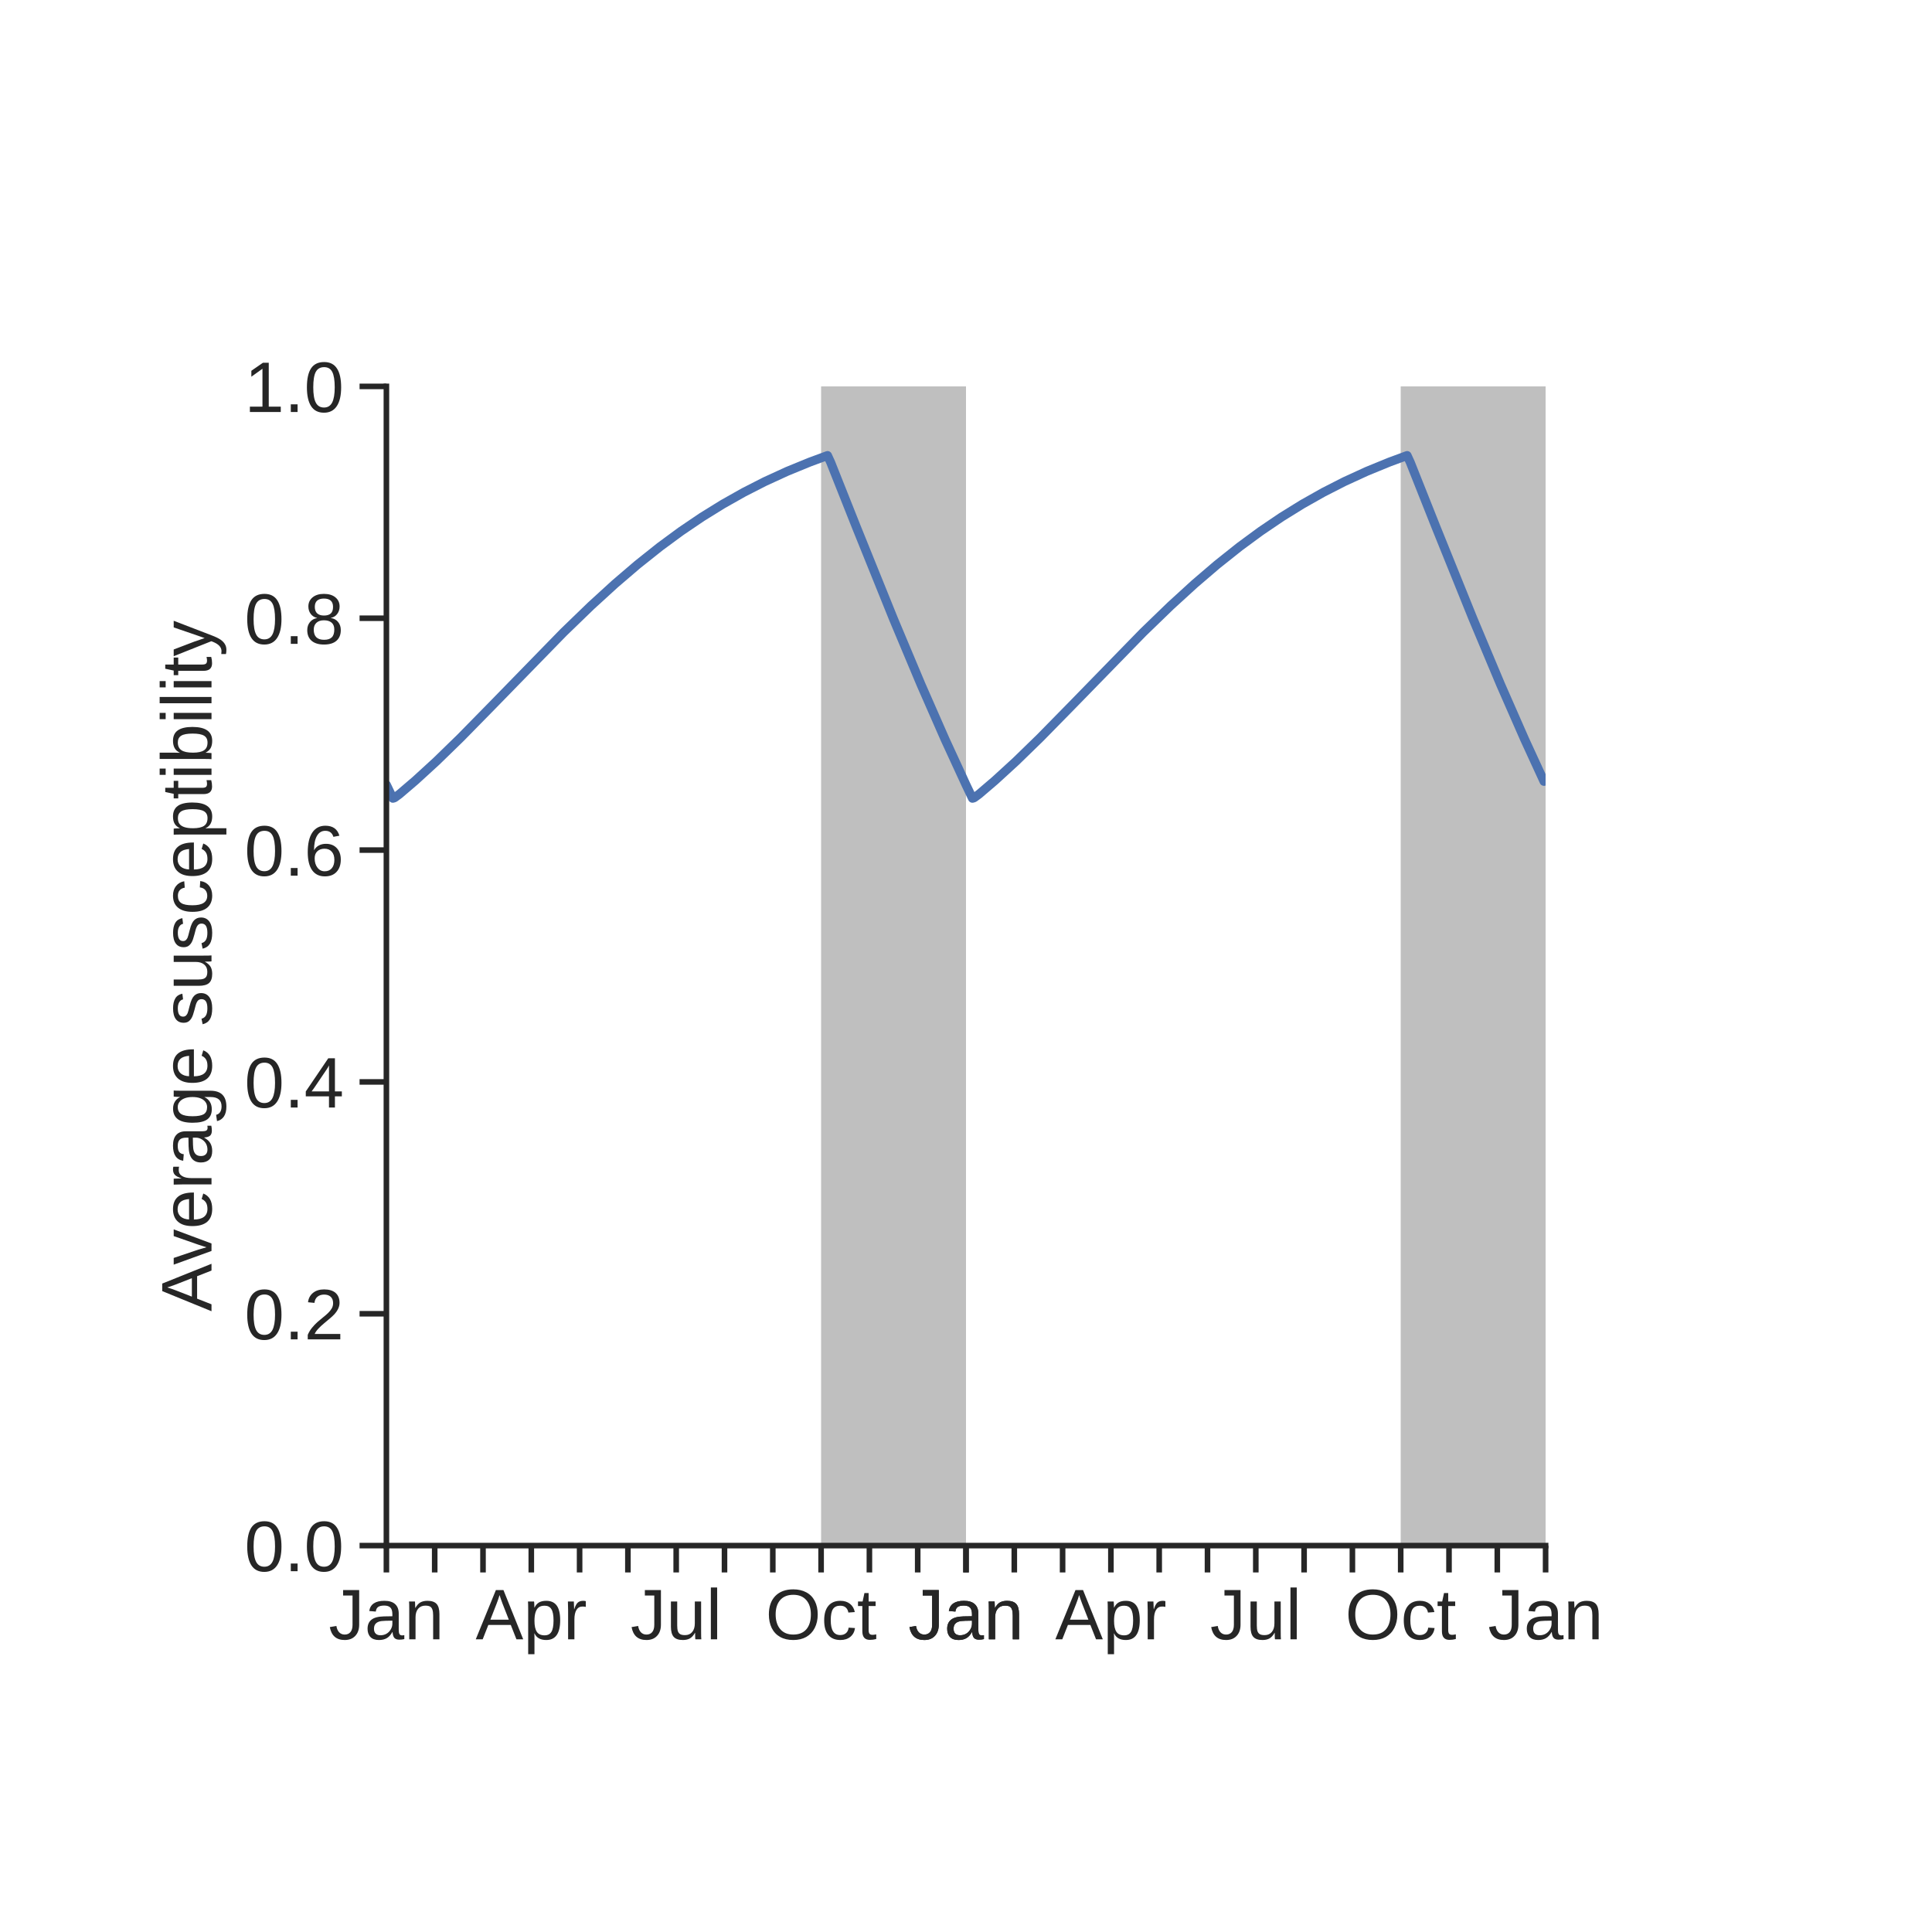
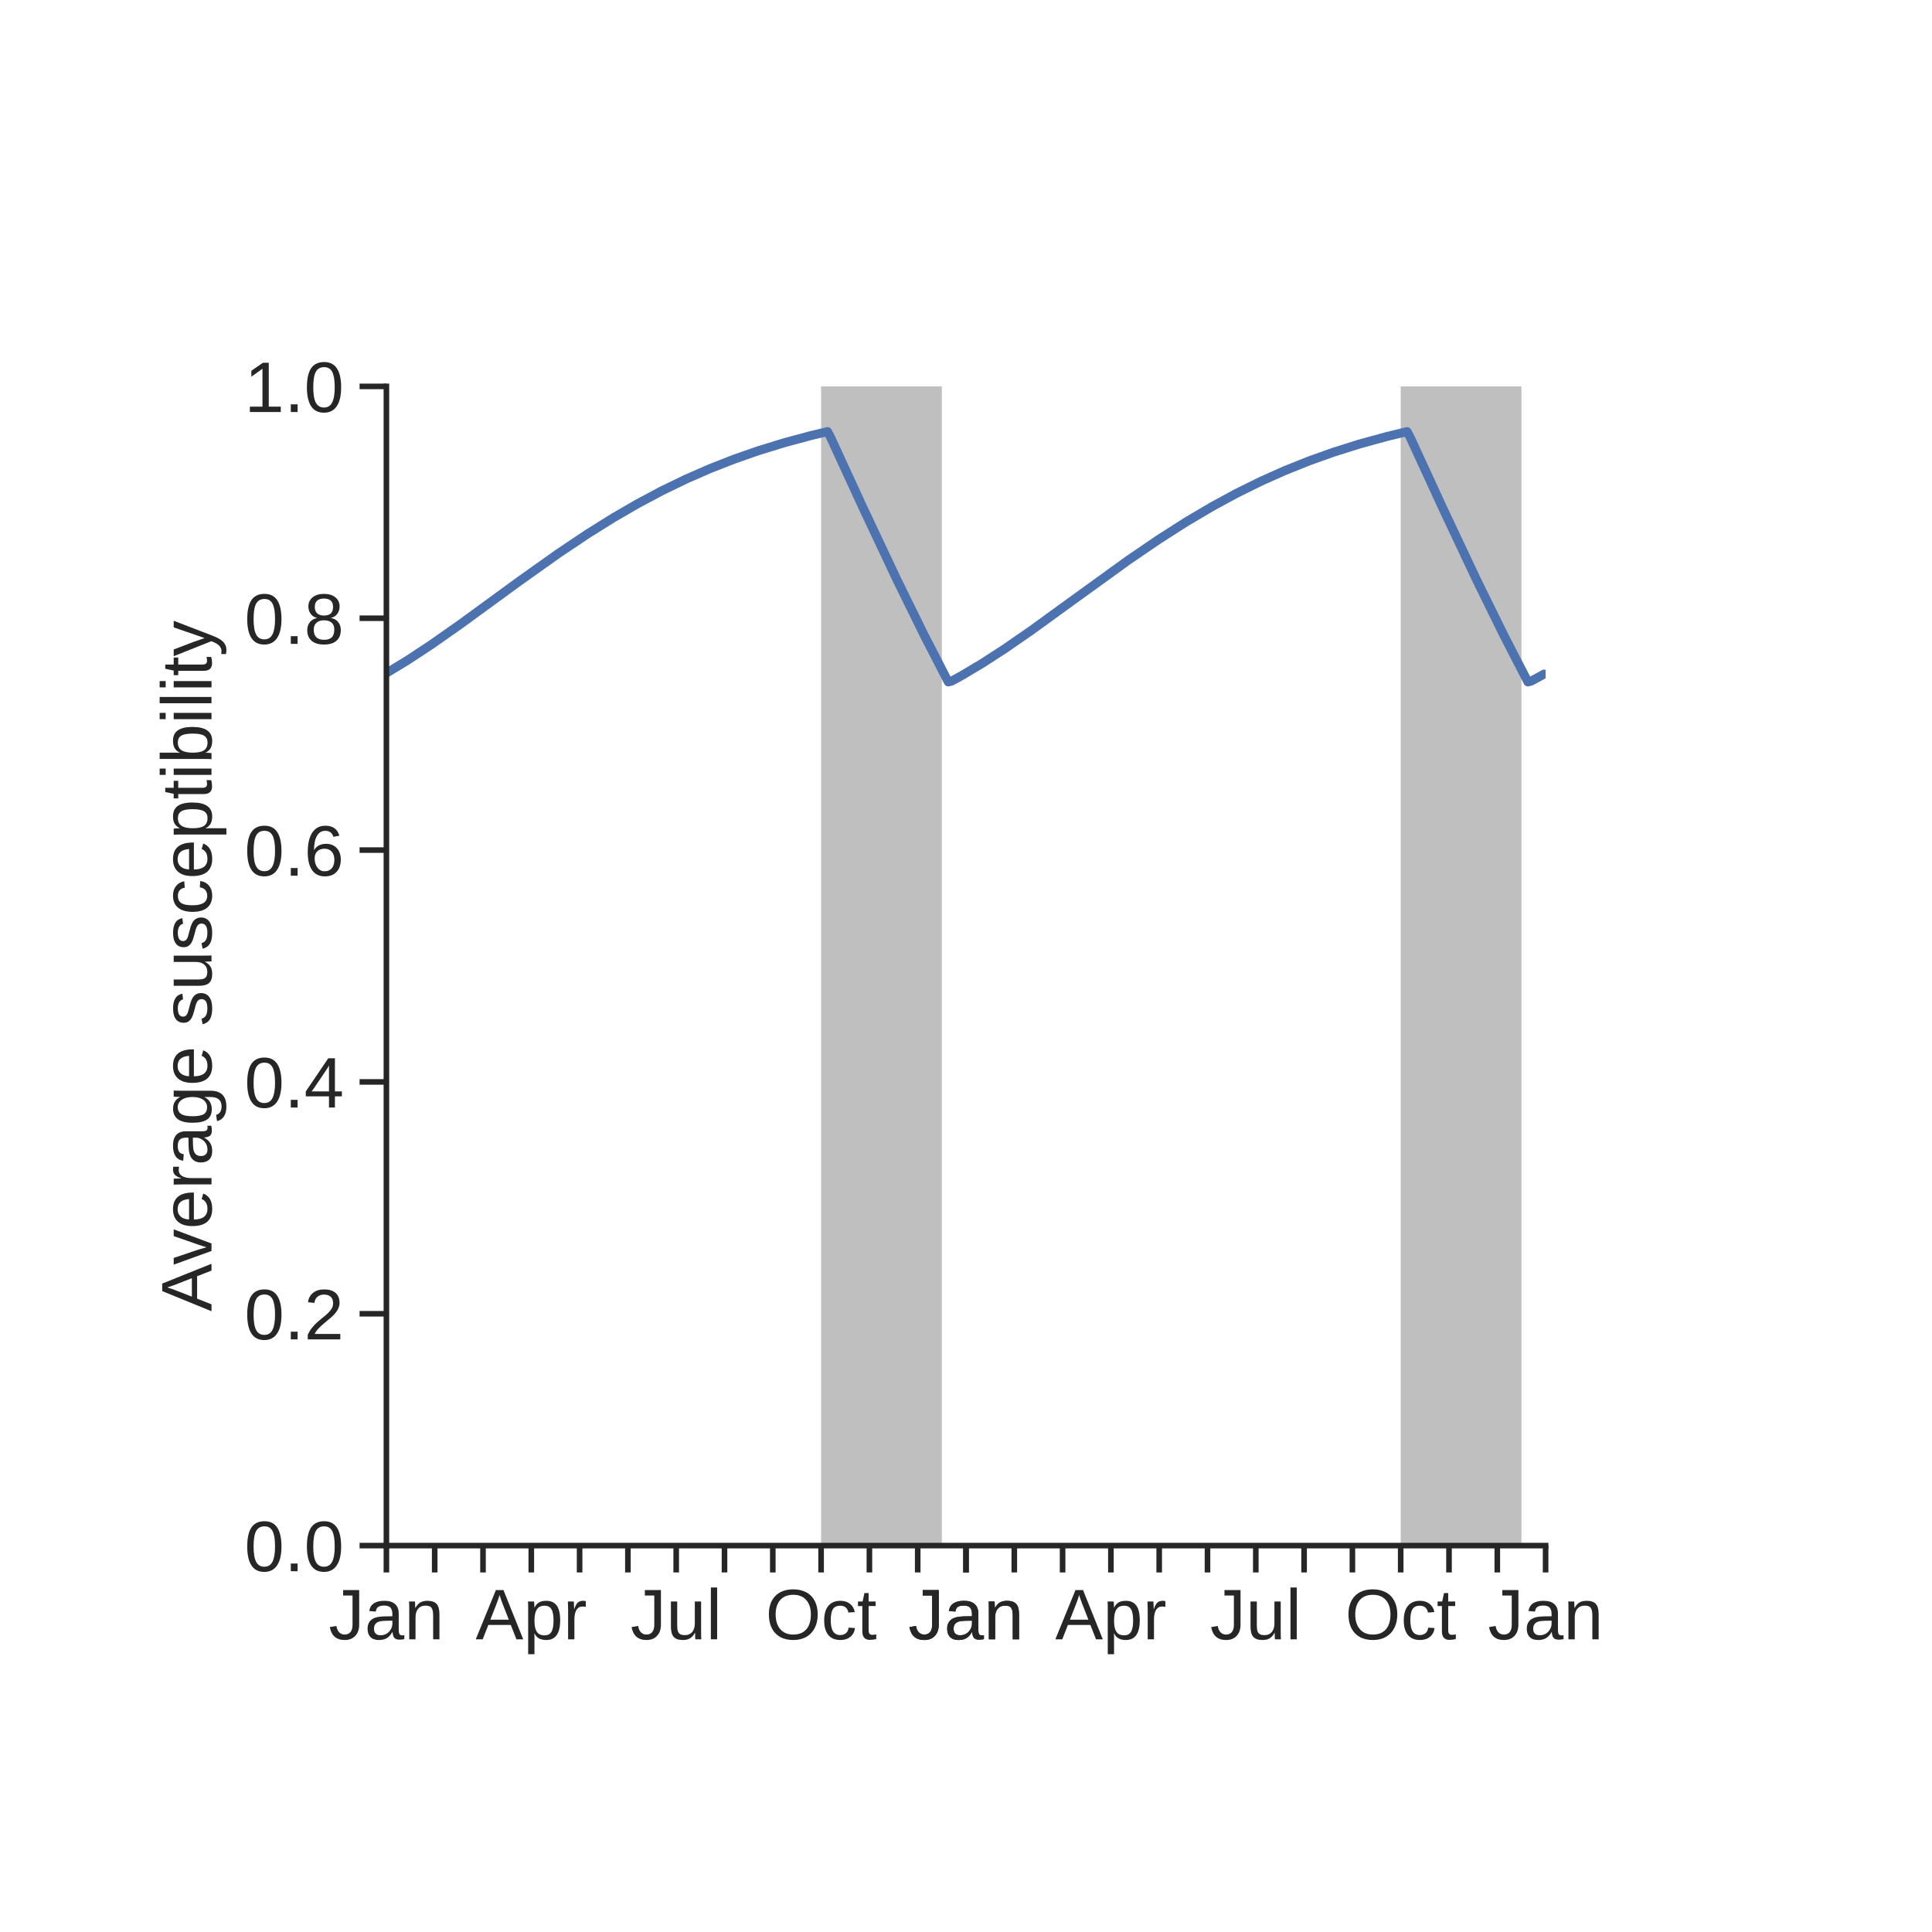
<svg xmlns="http://www.w3.org/2000/svg" xmlns:xlink="http://www.w3.org/1999/xlink" width="432pt" height="432pt" viewBox="0 0 432 432" version="1.1">
  <defs>
    <style type="text/css">*{stroke-linejoin: round; stroke-linecap: butt}</style>
  </defs>
  <g id="figure_1">
    <g id="patch_1">
      <path d="M 0 432  L 432 432  L 432 0  L 0 0  L 0 432  z " style="fill: none" />
    </g>
    <g id="axes_1">
      <g id="patch_2">
        <path d="M 86.4 345.6  L 345.6 345.6  L 345.6 86.4  L 86.4 86.4  L 86.4 345.6  z " style="fill: none" />
      </g>
      <g id="matplotlib.axis_1">
        <g id="xtick_1">
          <g id="line2d_1">
            <defs>
-               <path id="mea5a66cac6" d="M 0 0  L 0 6  " style="stroke: #262626; stroke-width: 1.25" />
+               <path id="ma7c0a271bc" d="M 0 0  L 0 6  " style="stroke: #262626; stroke-width: 1.25" />
            </defs>
            <g>
-               <use xlink:href="#mea5a66cac6" x="86.4" y="345.6" style="fill: #262626; stroke: #262626; stroke-width: 1.25" />
+               <use xlink:href="#ma7c0a271bc" x="86.4" y="345.6" style="fill: #262626; stroke: #262626; stroke-width: 1.25" />
            </g>
          </g>
          <g id="text_1">
            <text style="fill: #262626; font: 16px 'Arial', 'DejaVu Sans', 'Liberation Sans', 'Bitstream Vera Sans', sans-serif; text-anchor: middle" x="86.4" y="366.553" transform="rotate(-0 86.4 366.5525)">Jan</text>
          </g>
        </g>
        <g id="xtick_2">
          <g id="line2d_2">
            <g>
-               <use xlink:href="#mea5a66cac6" x="97.2" y="345.6" style="fill: #262626; stroke: #262626; stroke-width: 1.25" />
+               <use xlink:href="#ma7c0a271bc" x="97.2" y="345.6" style="fill: #262626; stroke: #262626; stroke-width: 1.25" />
            </g>
          </g>
        </g>
        <g id="xtick_3">
          <g id="line2d_3">
            <g>
-               <use xlink:href="#mea5a66cac6" x="108" y="345.6" style="fill: #262626; stroke: #262626; stroke-width: 1.25" />
+               <use xlink:href="#ma7c0a271bc" x="108" y="345.6" style="fill: #262626; stroke: #262626; stroke-width: 1.25" />
            </g>
          </g>
        </g>
        <g id="xtick_4">
          <g id="line2d_4">
            <g>
-               <use xlink:href="#mea5a66cac6" x="118.8" y="345.6" style="fill: #262626; stroke: #262626; stroke-width: 1.25" />
+               <use xlink:href="#ma7c0a271bc" x="118.8" y="345.6" style="fill: #262626; stroke: #262626; stroke-width: 1.25" />
            </g>
          </g>
          <g id="text_2">
            <text style="fill: #262626; font: 16px 'Arial', 'DejaVu Sans', 'Liberation Sans', 'Bitstream Vera Sans', sans-serif; text-anchor: middle" x="118.8" y="366.553" transform="rotate(-0 118.8 366.5525)">Apr</text>
          </g>
        </g>
        <g id="xtick_5">
          <g id="line2d_5">
            <g>
-               <use xlink:href="#mea5a66cac6" x="129.6" y="345.6" style="fill: #262626; stroke: #262626; stroke-width: 1.25" />
+               <use xlink:href="#ma7c0a271bc" x="129.6" y="345.6" style="fill: #262626; stroke: #262626; stroke-width: 1.25" />
            </g>
          </g>
        </g>
        <g id="xtick_6">
          <g id="line2d_6">
            <g>
-               <use xlink:href="#mea5a66cac6" x="140.4" y="345.6" style="fill: #262626; stroke: #262626; stroke-width: 1.25" />
+               <use xlink:href="#ma7c0a271bc" x="140.4" y="345.6" style="fill: #262626; stroke: #262626; stroke-width: 1.25" />
            </g>
          </g>
        </g>
        <g id="xtick_7">
          <g id="line2d_7">
            <g>
-               <use xlink:href="#mea5a66cac6" x="151.2" y="345.6" style="fill: #262626; stroke: #262626; stroke-width: 1.25" />
+               <use xlink:href="#ma7c0a271bc" x="151.2" y="345.6" style="fill: #262626; stroke: #262626; stroke-width: 1.25" />
            </g>
          </g>
          <g id="text_3">
            <text style="fill: #262626; font: 16px 'Arial', 'DejaVu Sans', 'Liberation Sans', 'Bitstream Vera Sans', sans-serif; text-anchor: middle" x="151.2" y="366.553" transform="rotate(-0 151.2 366.5525)">Jul</text>
          </g>
        </g>
        <g id="xtick_8">
          <g id="line2d_8">
            <g>
-               <use xlink:href="#mea5a66cac6" x="162" y="345.6" style="fill: #262626; stroke: #262626; stroke-width: 1.25" />
+               <use xlink:href="#ma7c0a271bc" x="162" y="345.6" style="fill: #262626; stroke: #262626; stroke-width: 1.25" />
            </g>
          </g>
        </g>
        <g id="xtick_9">
          <g id="line2d_9">
            <g>
-               <use xlink:href="#mea5a66cac6" x="172.8" y="345.6" style="fill: #262626; stroke: #262626; stroke-width: 1.25" />
+               <use xlink:href="#ma7c0a271bc" x="172.8" y="345.6" style="fill: #262626; stroke: #262626; stroke-width: 1.25" />
            </g>
          </g>
        </g>
        <g id="xtick_10">
          <g id="line2d_10">
            <g>
-               <use xlink:href="#mea5a66cac6" x="183.6" y="345.6" style="fill: #262626; stroke: #262626; stroke-width: 1.25" />
+               <use xlink:href="#ma7c0a271bc" x="183.6" y="345.6" style="fill: #262626; stroke: #262626; stroke-width: 1.25" />
            </g>
          </g>
          <g id="text_4">
            <text style="fill: #262626; font: 16px 'Arial', 'DejaVu Sans', 'Liberation Sans', 'Bitstream Vera Sans', sans-serif; text-anchor: middle" x="183.6" y="366.553" transform="rotate(-0 183.6 366.5525)">Oct</text>
          </g>
        </g>
        <g id="xtick_11">
          <g id="line2d_11">
            <g>
-               <use xlink:href="#mea5a66cac6" x="194.4" y="345.6" style="fill: #262626; stroke: #262626; stroke-width: 1.25" />
+               <use xlink:href="#ma7c0a271bc" x="194.4" y="345.6" style="fill: #262626; stroke: #262626; stroke-width: 1.25" />
            </g>
          </g>
        </g>
        <g id="xtick_12">
          <g id="line2d_12">
            <g>
-               <use xlink:href="#mea5a66cac6" x="205.2" y="345.6" style="fill: #262626; stroke: #262626; stroke-width: 1.25" />
+               <use xlink:href="#ma7c0a271bc" x="205.2" y="345.6" style="fill: #262626; stroke: #262626; stroke-width: 1.25" />
            </g>
          </g>
        </g>
        <g id="xtick_13">
          <g id="line2d_13">
            <g>
-               <use xlink:href="#mea5a66cac6" x="216" y="345.6" style="fill: #262626; stroke: #262626; stroke-width: 1.25" />
+               <use xlink:href="#ma7c0a271bc" x="216" y="345.6" style="fill: #262626; stroke: #262626; stroke-width: 1.25" />
            </g>
          </g>
          <g id="text_5">
            <text style="fill: #262626; font: 16px 'Arial', 'DejaVu Sans', 'Liberation Sans', 'Bitstream Vera Sans', sans-serif; text-anchor: middle" x="216" y="366.553" transform="rotate(-0 216 366.5525)">Jan</text>
          </g>
        </g>
        <g id="xtick_14">
          <g id="line2d_14">
            <g>
-               <use xlink:href="#mea5a66cac6" x="216" y="345.6" style="fill: #262626; stroke: #262626; stroke-width: 1.25" />
+               <use xlink:href="#ma7c0a271bc" x="216" y="345.6" style="fill: #262626; stroke: #262626; stroke-width: 1.25" />
            </g>
          </g>
          <g id="text_6">
            <text style="fill: #262626; font: 16px 'Arial', 'DejaVu Sans', 'Liberation Sans', 'Bitstream Vera Sans', sans-serif; text-anchor: middle" x="216" y="366.553" transform="rotate(-0 216 366.5525)">Jan</text>
          </g>
        </g>
        <g id="xtick_15">
          <g id="line2d_15">
            <g>
-               <use xlink:href="#mea5a66cac6" x="226.8" y="345.6" style="fill: #262626; stroke: #262626; stroke-width: 1.25" />
+               <use xlink:href="#ma7c0a271bc" x="226.8" y="345.6" style="fill: #262626; stroke: #262626; stroke-width: 1.25" />
            </g>
          </g>
        </g>
        <g id="xtick_16">
          <g id="line2d_16">
            <g>
-               <use xlink:href="#mea5a66cac6" x="237.6" y="345.6" style="fill: #262626; stroke: #262626; stroke-width: 1.25" />
+               <use xlink:href="#ma7c0a271bc" x="237.6" y="345.6" style="fill: #262626; stroke: #262626; stroke-width: 1.25" />
            </g>
          </g>
        </g>
        <g id="xtick_17">
          <g id="line2d_17">
            <g>
-               <use xlink:href="#mea5a66cac6" x="248.4" y="345.6" style="fill: #262626; stroke: #262626; stroke-width: 1.25" />
+               <use xlink:href="#ma7c0a271bc" x="248.4" y="345.6" style="fill: #262626; stroke: #262626; stroke-width: 1.25" />
            </g>
          </g>
          <g id="text_7">
            <text style="fill: #262626; font: 16px 'Arial', 'DejaVu Sans', 'Liberation Sans', 'Bitstream Vera Sans', sans-serif; text-anchor: middle" x="248.4" y="366.553" transform="rotate(-0 248.4 366.5525)">Apr</text>
          </g>
        </g>
        <g id="xtick_18">
          <g id="line2d_18">
            <g>
-               <use xlink:href="#mea5a66cac6" x="259.2" y="345.6" style="fill: #262626; stroke: #262626; stroke-width: 1.25" />
+               <use xlink:href="#ma7c0a271bc" x="259.2" y="345.6" style="fill: #262626; stroke: #262626; stroke-width: 1.25" />
            </g>
          </g>
        </g>
        <g id="xtick_19">
          <g id="line2d_19">
            <g>
-               <use xlink:href="#mea5a66cac6" x="270" y="345.6" style="fill: #262626; stroke: #262626; stroke-width: 1.25" />
+               <use xlink:href="#ma7c0a271bc" x="270" y="345.6" style="fill: #262626; stroke: #262626; stroke-width: 1.25" />
            </g>
          </g>
        </g>
        <g id="xtick_20">
          <g id="line2d_20">
            <g>
-               <use xlink:href="#mea5a66cac6" x="280.8" y="345.6" style="fill: #262626; stroke: #262626; stroke-width: 1.25" />
+               <use xlink:href="#ma7c0a271bc" x="280.8" y="345.6" style="fill: #262626; stroke: #262626; stroke-width: 1.25" />
            </g>
          </g>
          <g id="text_8">
            <text style="fill: #262626; font: 16px 'Arial', 'DejaVu Sans', 'Liberation Sans', 'Bitstream Vera Sans', sans-serif; text-anchor: middle" x="280.8" y="366.553" transform="rotate(-0 280.8 366.5525)">Jul</text>
          </g>
        </g>
        <g id="xtick_21">
          <g id="line2d_21">
            <g>
-               <use xlink:href="#mea5a66cac6" x="291.6" y="345.6" style="fill: #262626; stroke: #262626; stroke-width: 1.25" />
+               <use xlink:href="#ma7c0a271bc" x="291.6" y="345.6" style="fill: #262626; stroke: #262626; stroke-width: 1.25" />
            </g>
          </g>
        </g>
        <g id="xtick_22">
          <g id="line2d_22">
            <g>
-               <use xlink:href="#mea5a66cac6" x="302.4" y="345.6" style="fill: #262626; stroke: #262626; stroke-width: 1.25" />
+               <use xlink:href="#ma7c0a271bc" x="302.4" y="345.6" style="fill: #262626; stroke: #262626; stroke-width: 1.25" />
            </g>
          </g>
        </g>
        <g id="xtick_23">
          <g id="line2d_23">
            <g>
-               <use xlink:href="#mea5a66cac6" x="313.2" y="345.6" style="fill: #262626; stroke: #262626; stroke-width: 1.25" />
+               <use xlink:href="#ma7c0a271bc" x="313.2" y="345.6" style="fill: #262626; stroke: #262626; stroke-width: 1.25" />
            </g>
          </g>
          <g id="text_9">
            <text style="fill: #262626; font: 16px 'Arial', 'DejaVu Sans', 'Liberation Sans', 'Bitstream Vera Sans', sans-serif; text-anchor: middle" x="313.2" y="366.553" transform="rotate(-0 313.2 366.5525)">Oct</text>
          </g>
        </g>
        <g id="xtick_24">
          <g id="line2d_24">
            <g>
-               <use xlink:href="#mea5a66cac6" x="324" y="345.6" style="fill: #262626; stroke: #262626; stroke-width: 1.25" />
+               <use xlink:href="#ma7c0a271bc" x="324" y="345.6" style="fill: #262626; stroke: #262626; stroke-width: 1.25" />
            </g>
          </g>
        </g>
        <g id="xtick_25">
          <g id="line2d_25">
            <g>
-               <use xlink:href="#mea5a66cac6" x="334.8" y="345.6" style="fill: #262626; stroke: #262626; stroke-width: 1.25" />
+               <use xlink:href="#ma7c0a271bc" x="334.8" y="345.6" style="fill: #262626; stroke: #262626; stroke-width: 1.25" />
            </g>
          </g>
        </g>
        <g id="xtick_26">
          <g id="line2d_26">
            <g>
-               <use xlink:href="#mea5a66cac6" x="345.6" y="345.6" style="fill: #262626; stroke: #262626; stroke-width: 1.25" />
+               <use xlink:href="#ma7c0a271bc" x="345.6" y="345.6" style="fill: #262626; stroke: #262626; stroke-width: 1.25" />
            </g>
          </g>
          <g id="text_10">
            <text style="fill: #262626; font: 16px 'Arial', 'DejaVu Sans', 'Liberation Sans', 'Bitstream Vera Sans', sans-serif; text-anchor: middle" x="345.6" y="366.553" transform="rotate(-0 345.6 366.5525)">Jan</text>
          </g>
        </g>
        <g id="text_11">
          <text style="fill: #262626; font: 16px 'Arial', 'DejaVu Sans', 'Liberation Sans', 'Bitstream Vera Sans', sans-serif; text-anchor: middle" x="216" y="385.185" transform="rotate(-0 216 385.185)"> </text>
        </g>
      </g>
      <g id="matplotlib.axis_2">
        <g id="ytick_1">
          <g id="line2d_27">
            <defs>
-               <path id="m78fb12aef5" d="M 0 0  L -6 0  " style="stroke: #262626; stroke-width: 1.25" />
+               <path id="m4d885b61a2" d="M 0 0  L -6 0  " style="stroke: #262626; stroke-width: 1.25" />
            </defs>
            <g>
-               <use xlink:href="#m78fb12aef5" x="86.4" y="345.6" style="fill: #262626; stroke: #262626; stroke-width: 1.25" />
+               <use xlink:href="#m4d885b61a2" x="86.4" y="345.6" style="fill: #262626; stroke: #262626; stroke-width: 1.25" />
            </g>
          </g>
          <g id="text_12">
            <text style="fill: #262626; font: 16px 'Arial', 'DejaVu Sans', 'Liberation Sans', 'Bitstream Vera Sans', sans-serif; text-anchor: end" x="76.9" y="351.326" transform="rotate(-0 76.9 351.3263)">0.0</text>
          </g>
        </g>
        <g id="ytick_2">
          <g id="line2d_28">
            <g>
-               <use xlink:href="#m78fb12aef5" x="86.4" y="293.76" style="fill: #262626; stroke: #262626; stroke-width: 1.25" />
+               <use xlink:href="#m4d885b61a2" x="86.4" y="293.76" style="fill: #262626; stroke: #262626; stroke-width: 1.25" />
            </g>
          </g>
          <g id="text_13">
            <text style="fill: #262626; font: 16px 'Arial', 'DejaVu Sans', 'Liberation Sans', 'Bitstream Vera Sans', sans-serif; text-anchor: end" x="76.9" y="299.486" transform="rotate(-0 76.9 299.4862)">0.2</text>
          </g>
        </g>
        <g id="ytick_3">
          <g id="line2d_29">
            <g>
-               <use xlink:href="#m78fb12aef5" x="86.4" y="241.92" style="fill: #262626; stroke: #262626; stroke-width: 1.25" />
+               <use xlink:href="#m4d885b61a2" x="86.4" y="241.92" style="fill: #262626; stroke: #262626; stroke-width: 1.25" />
            </g>
          </g>
          <g id="text_14">
            <text style="fill: #262626; font: 16px 'Arial', 'DejaVu Sans', 'Liberation Sans', 'Bitstream Vera Sans', sans-serif; text-anchor: end" x="76.9" y="247.646" transform="rotate(-0 76.9 247.6463)">0.4</text>
          </g>
        </g>
        <g id="ytick_4">
          <g id="line2d_30">
            <g>
-               <use xlink:href="#m78fb12aef5" x="86.4" y="190.08" style="fill: #262626; stroke: #262626; stroke-width: 1.25" />
+               <use xlink:href="#m4d885b61a2" x="86.4" y="190.08" style="fill: #262626; stroke: #262626; stroke-width: 1.25" />
            </g>
          </g>
          <g id="text_15">
            <text style="fill: #262626; font: 16px 'Arial', 'DejaVu Sans', 'Liberation Sans', 'Bitstream Vera Sans', sans-serif; text-anchor: end" x="76.9" y="195.806" transform="rotate(-0 76.9 195.8063)">0.6</text>
          </g>
        </g>
        <g id="ytick_5">
          <g id="line2d_31">
            <g>
-               <use xlink:href="#m78fb12aef5" x="86.4" y="138.24" style="fill: #262626; stroke: #262626; stroke-width: 1.25" />
+               <use xlink:href="#m4d885b61a2" x="86.4" y="138.24" style="fill: #262626; stroke: #262626; stroke-width: 1.25" />
            </g>
          </g>
          <g id="text_16">
            <text style="fill: #262626; font: 16px 'Arial', 'DejaVu Sans', 'Liberation Sans', 'Bitstream Vera Sans', sans-serif; text-anchor: end" x="76.9" y="143.966" transform="rotate(-0 76.9 143.9663)">0.8</text>
          </g>
        </g>
        <g id="ytick_6">
          <g id="line2d_32">
            <g>
-               <use xlink:href="#m78fb12aef5" x="86.4" y="86.4" style="fill: #262626; stroke: #262626; stroke-width: 1.25" />
+               <use xlink:href="#m4d885b61a2" x="86.4" y="86.4" style="fill: #262626; stroke: #262626; stroke-width: 1.25" />
            </g>
          </g>
          <g id="text_17">
            <text style="fill: #262626; font: 16px 'Arial', 'DejaVu Sans', 'Liberation Sans', 'Bitstream Vera Sans', sans-serif; text-anchor: end" x="76.9" y="92.126" transform="rotate(-0 76.9 92.12625)">1.0</text>
          </g>
        </g>
        <g id="text_18">
          <text style="fill: #262626; font: 16px 'Arial', 'DejaVu Sans', 'Liberation Sans', 'Bitstream Vera Sans', sans-serif; text-anchor: middle" x="47.292" y="216" transform="rotate(-90 47.2925 216)">Average susceptibility</text>
        </g>
      </g>
      <g id="PolyCollection_1">
        <defs>
-           <path id="mf3537cb913" d="M 216 -86.4  L 183.6 -86.4  L 183.6 -345.6  L 216 -345.6  L 216 -345.6  L 216 -86.4  z " />
+           <path id="meaf842177e" d="M 210.6 -86.4  L 183.6 -86.4  L 183.6 -345.6  L 210.6 -345.6  L 210.6 -345.6  L 210.6 -86.4  z " />
        </defs>
-         <g clip-path="url(#p5d75fc0dfb)">
-           <use xlink:href="#mf3537cb913" x="0" y="432" style="fill: #808080; fill-opacity: 0.5" />
+         <g clip-path="url(#pdb2e2a5f65)">
+           <use xlink:href="#meaf842177e" x="0" y="432" style="fill: #808080; fill-opacity: 0.5" />
        </g>
      </g>
      <g id="PolyCollection_2">
        <defs>
-           <path id="m4fc5cf9826" d="M 345.6 -86.4  L 313.2 -86.4  L 313.2 -345.6  L 345.6 -345.6  L 345.6 -345.6  L 345.6 -86.4  z " />
+           <path id="m428bc21bab" d="M 340.2 -86.4  L 313.2 -86.4  L 313.2 -345.6  L 340.2 -345.6  L 340.2 -345.6  L 340.2 -86.4  z " />
        </defs>
-         <g clip-path="url(#p5d75fc0dfb)">
-           <use xlink:href="#m4fc5cf9826" x="0" y="432" style="fill: #808080; fill-opacity: 0.5" />
+         <g clip-path="url(#pdb2e2a5f65)">
+           <use xlink:href="#m428bc21bab" x="0" y="432" style="fill: #808080; fill-opacity: 0.5" />
        </g>
      </g>
      <g id="line2d_33">
-         <path d="M 86.4 175.481  L 87.84 178.499  L 88.2 178.396  L 89.28 177.603  L 92.88 174.527  L 97.56 170.244  L 102.96 164.99  L 110.16 157.652  L 126 141.404  L 132.12 135.485  L 137.52 130.554  L 142.56 126.24  L 147.6 122.228  L 152.28 118.785  L 156.96 115.616  L 161.64 112.718  L 166.32 110.081  L 171 107.693  L 176.04 105.381  L 181.08 103.318  L 185.04 101.857  L 185.76 103.432  L 191.52 117.929  L 199.8 138.431  L 205.92 153.021  L 211.32 165.328  L 216 175.481  L 217.44 178.499  L 217.8 178.396  L 218.88 177.603  L 222.48 174.527  L 227.16 170.244  L 232.56 164.99  L 239.76 157.652  L 255.6 141.404  L 261.72 135.485  L 267.12 130.554  L 272.16 126.24  L 277.2 122.228  L 281.88 118.785  L 286.56 115.616  L 291.24 112.718  L 295.92 110.081  L 300.6 107.693  L 305.64 105.381  L 310.68 103.318  L 314.64 101.857  L 315.36 103.432  L 321.12 117.929  L 329.4 138.431  L 335.52 153.021  L 340.92 165.328  L 345.24 174.718  L 345.24 174.718  " clip-path="url(#p5d75fc0dfb)" style="fill: none; stroke: #4c72b0; stroke-width: 2; stroke-linecap: round" />
+         <path d="M 86.4 150.513  L 91.08 147.666  L 96.48 144.111  L 102.96 139.563  L 116.28 129.842  L 124.92 123.708  L 131.4 119.371  L 137.16 115.769  L 142.56 112.639  L 147.96 109.762  L 153.36 107.144  L 158.76 104.783  L 164.16 102.668  L 169.56 100.785  L 175.32 99.011  L 181.44 97.366  L 185.04 96.503  L 185.76 97.873  L 192.96 113.514  L 200.52 129.551  L 206.64 142.008  L 212.04 152.481  L 212.76 152.302  L 214.92 151.134  L 219.6 148.344  L 224.64 145.084  L 230.76 140.849  L 239.76 134.318  L 252.36 125.21  L 259.2 120.548  L 265.32 116.645  L 271.08 113.245  L 276.48 110.316  L 281.88 107.647  L 287.28 105.235  L 292.68 103.072  L 298.08 101.144  L 303.84 99.326  L 309.96 97.64  L 314.64 96.503  L 315.36 97.873  L 322.56 113.514  L 330.12 129.551  L 336.24 142.008  L 341.64 152.481  L 342.36 152.302  L 344.52 151.134  L 345.24 150.721  L 345.24 150.721  " clip-path="url(#pdb2e2a5f65)" style="fill: none; stroke: #4c72b0; stroke-width: 2; stroke-linecap: round" />
      </g>
      <g id="patch_3">
        <path d="M 86.4 345.6  L 86.4 86.4  " style="fill: none; stroke: #262626; stroke-width: 1.25; stroke-linejoin: miter; stroke-linecap: square" />
      </g>
      <g id="patch_4">
        <path d="M 86.4 345.6  L 345.6 345.6  " style="fill: none; stroke: #262626; stroke-width: 1.25; stroke-linejoin: miter; stroke-linecap: square" />
      </g>
    </g>
  </g>
  <defs>
-     <clipPath id="p5d75fc0dfb">
+     <clipPath id="pdb2e2a5f65">
      <rect x="86.4" y="86.4" width="259.2" height="259.2" />
    </clipPath>
  </defs>
</svg>
